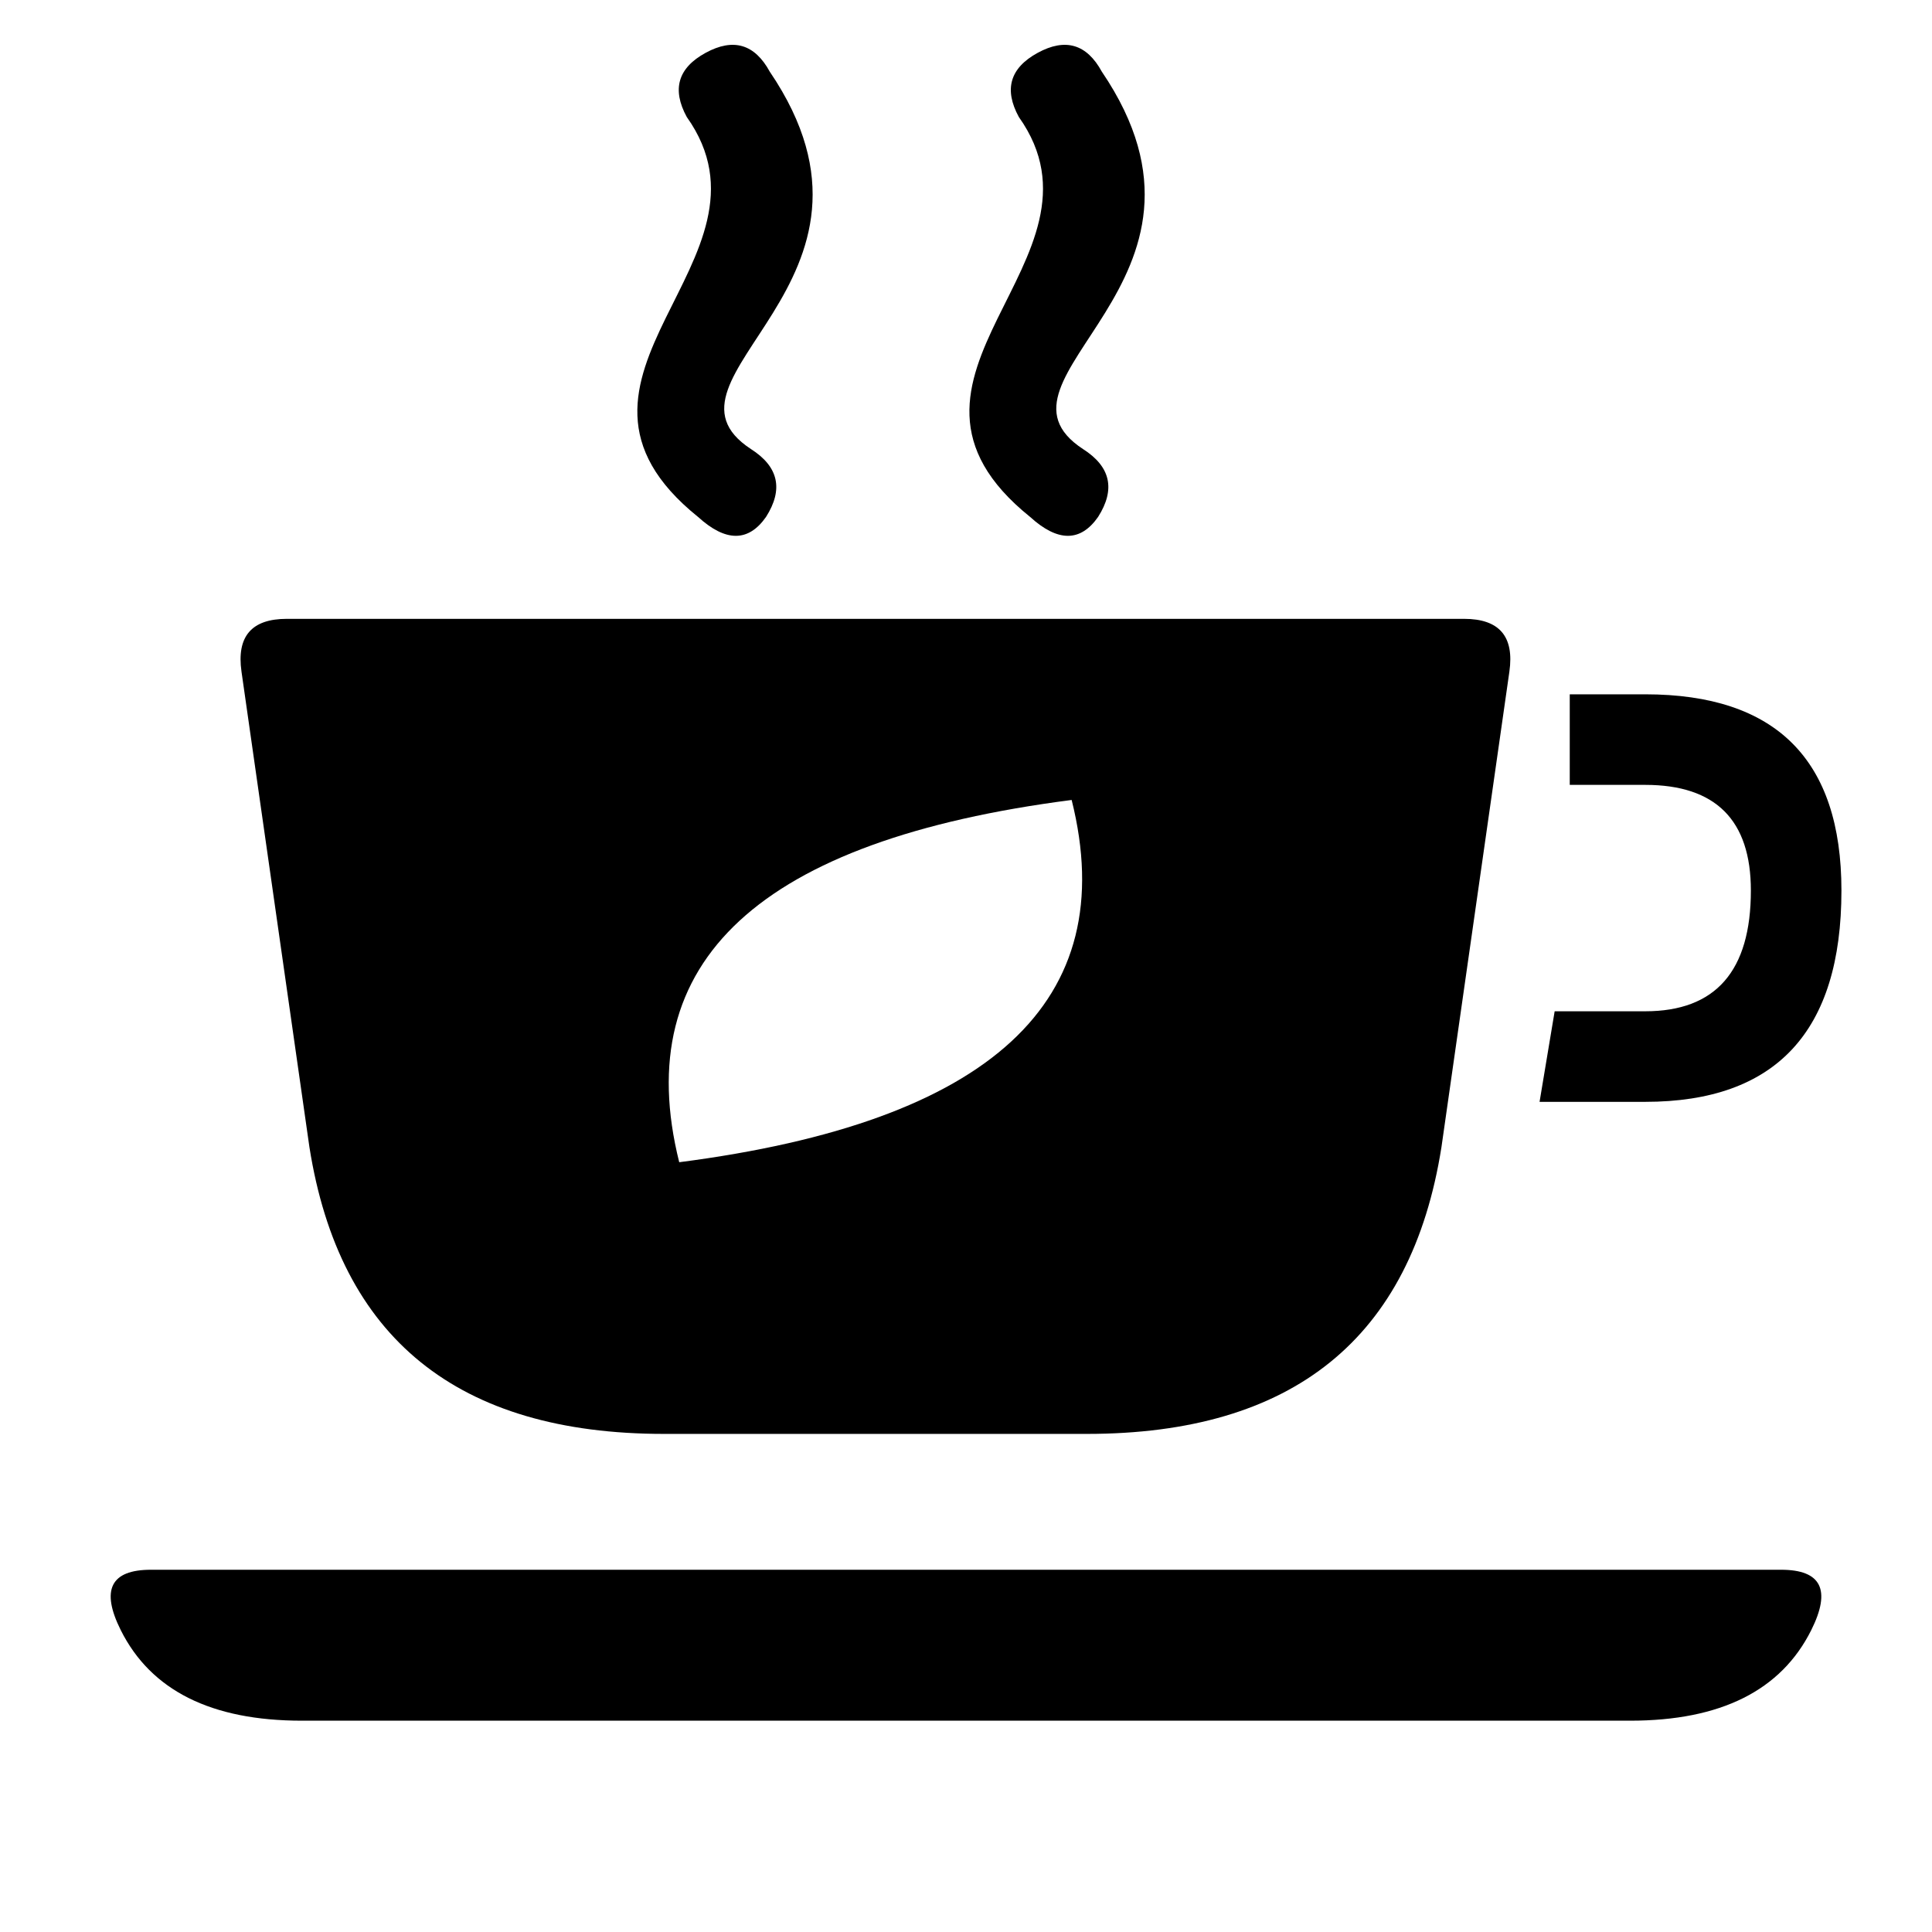
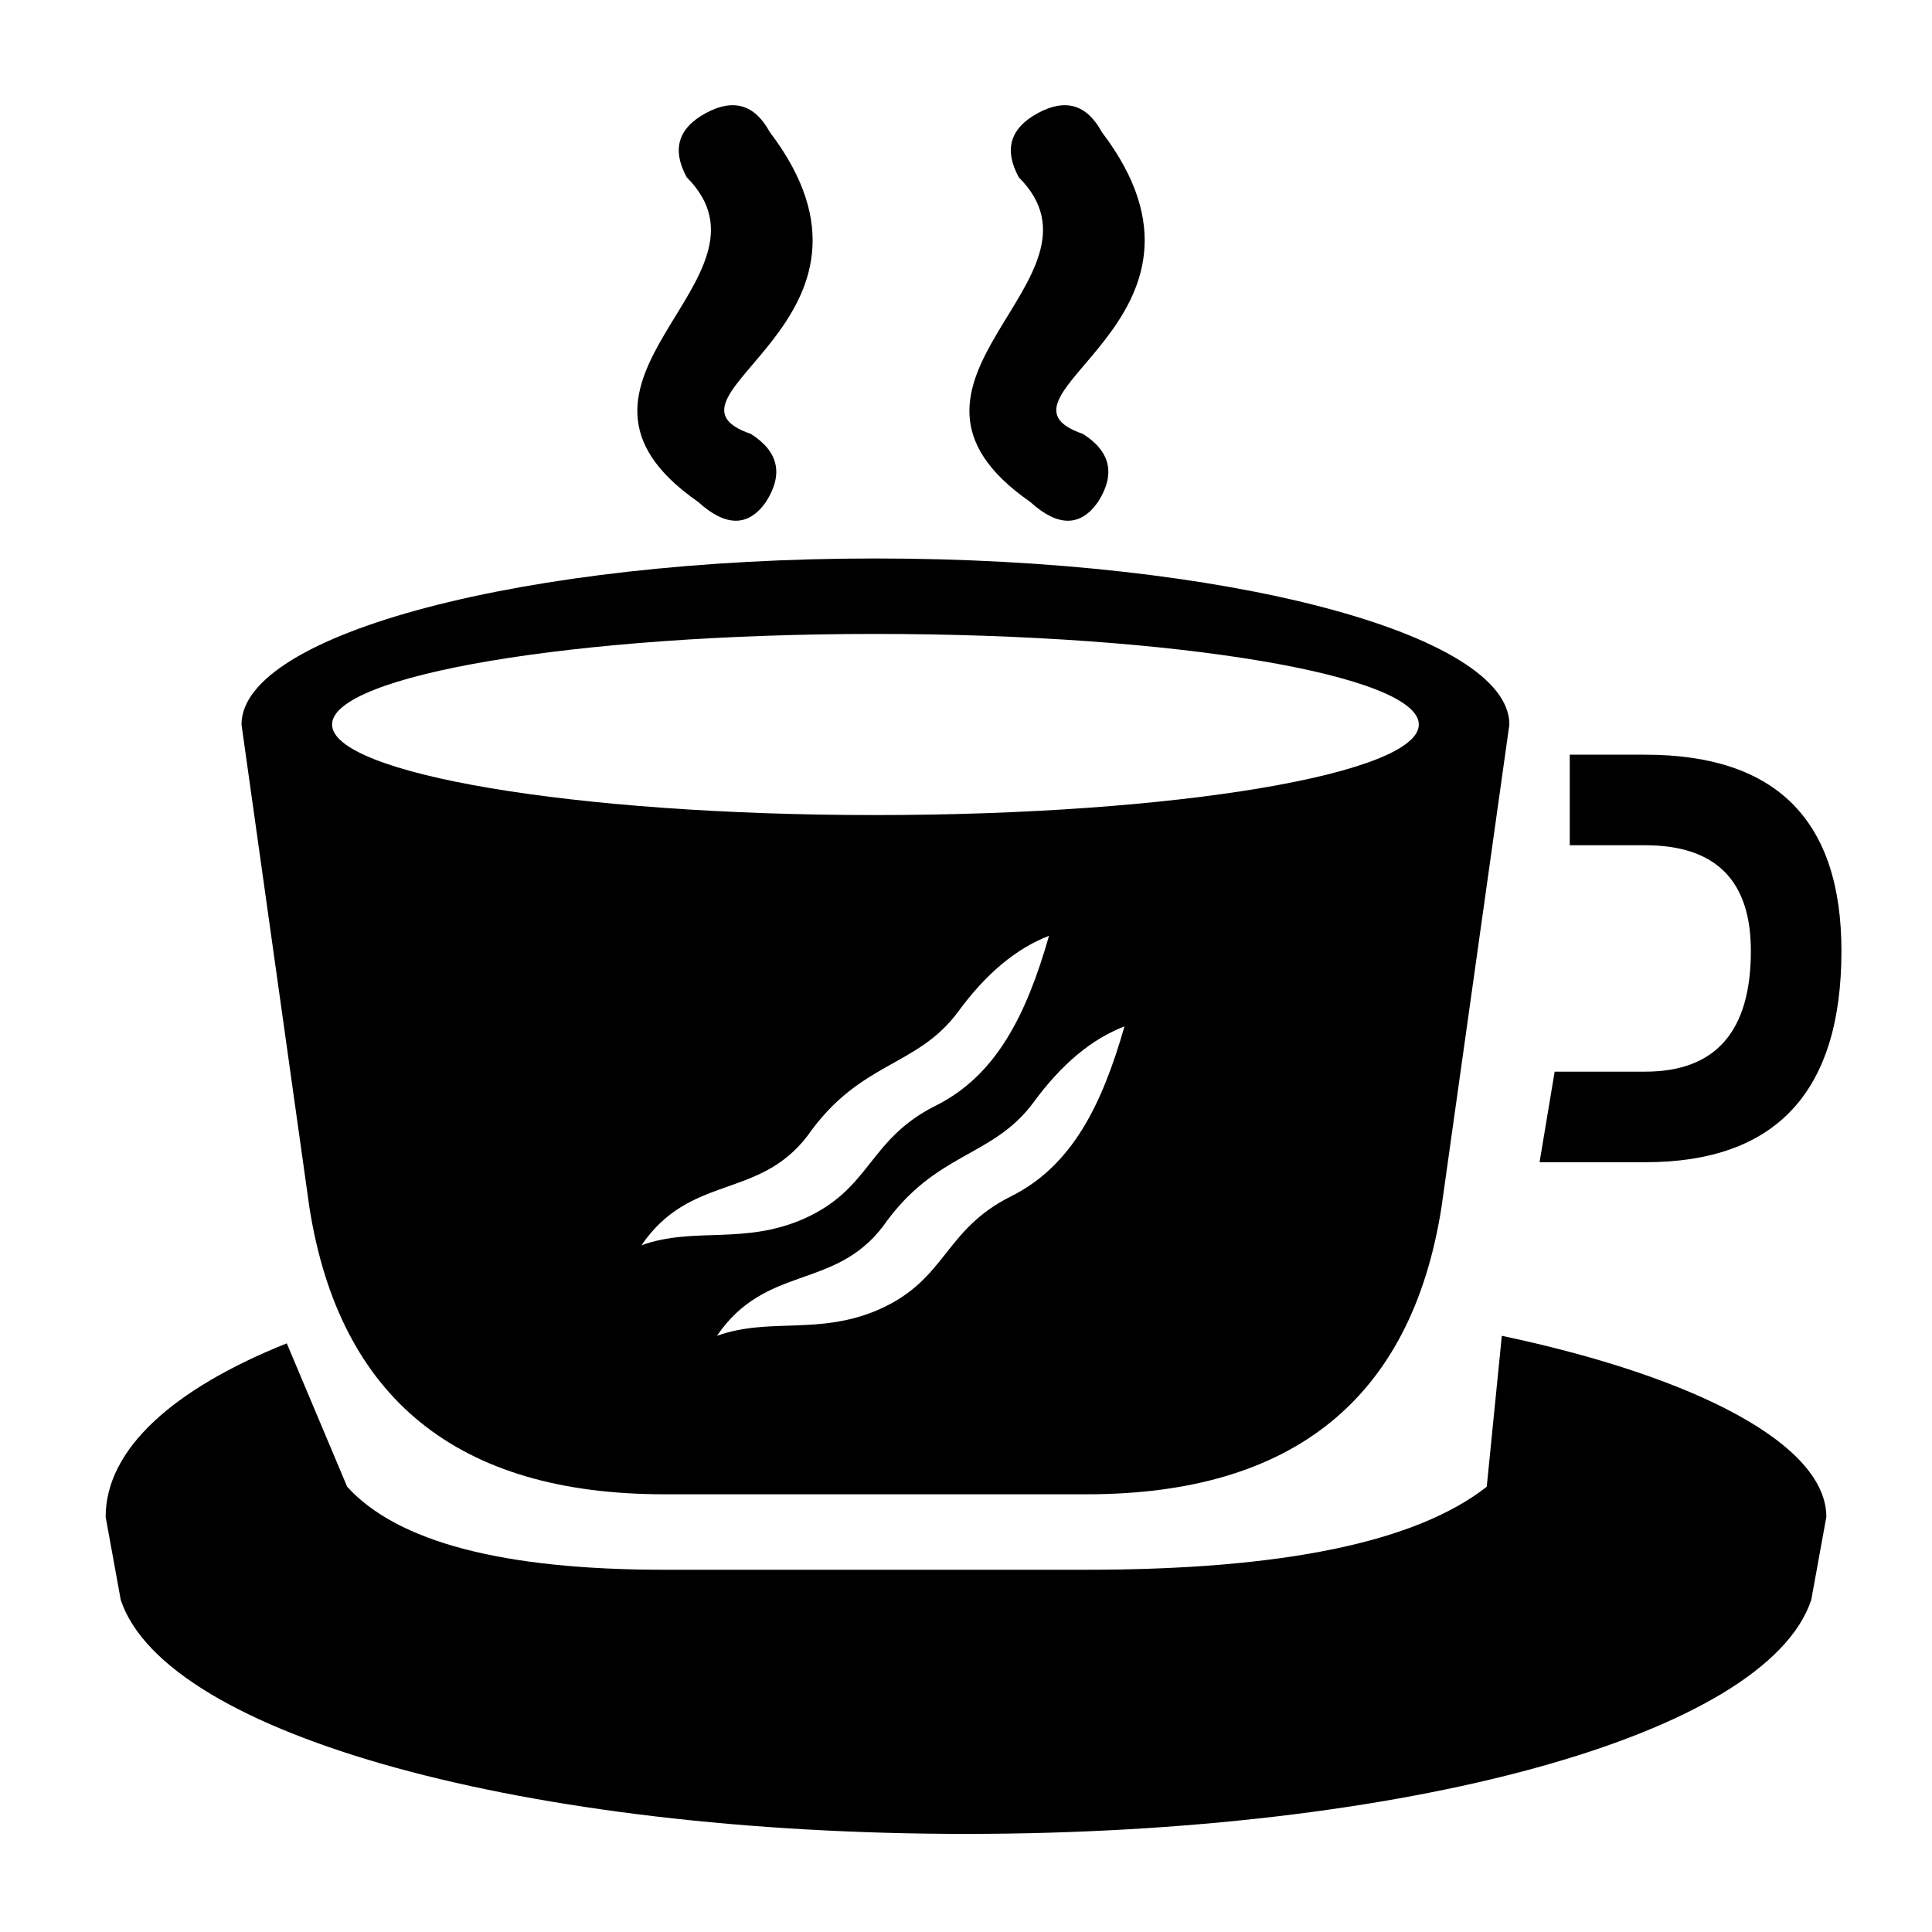
<svg xmlns="http://www.w3.org/2000/svg" width="512" height="512" viewBox="0 0 512 512" class="solid-icon">
-   <path fill-rule="evenodd" d="M76 164H388Q402 164 400 178L382 304Q370 380 288 380H176Q94 380 82 304L64 178Q62 164 76 164ZM180 308Q160 228 284 212Q304 292 180 308Z" />
-   <path d="M416 184H436Q488 184 488 236Q488 292 436 292H408L412 268H436Q464 268 464 236Q464 208 436 208H416Z" />
-   <path d="M40 416H472Q488 416 480 432Q468 456 432 456H80Q44 456 32 432Q24 416 40 416Z" />
-   <path d="M185 137C139 100 209 69 182 31Q176 20 187 14Q198 8 204 19C242 75 170 100 199 119Q210 126 203 137Q196 147 185 137ZM273 137C227 100 297 69 270 31Q264 20 275 14Q286 8 292 19C330 75 258 100 287 119Q298 126 291 137Q284 147 273 137Z" />
+   <path d="M76 356C46 368 28 384 28 402L32 424C44 460 140 486 256 486C372 486 468 460 480 424L484 402C484 383 450 365 398 354L394 394Q366 416 288 416H176Q112 416 92 394Z" />
+   <g transform="translate(0 16)">
+     <path fill-rule="evenodd" d="M64 176C64 152 139 132 232 132C325 132 400 152 400 176L382 304Q370 380 288 380H176Q94 380 82 304ZM88 176C88 163 152 152 232 152C312 152 376 163 376 176C376 189 312 200 232 200C152 200 88 189 88 176ZM170 314C183 295 201 302 214 285C228 265 243 267 254 252Q265 237 278 232C272 253 264 269 248 277C230 286 231 299 213 307C197 314 184 309 170 314ZM190 338C203 319 221 326 234 309C248 289 263 291 274 276Q285 261 298 256C292 277 284 293 268 301C250 310 251 323 233 331C217 338 204 333 190 338Z" />
+     <path d="M416 184H436Q488 184 488 236Q488 292 436 292H408L412 268H436Q464 268 464 236Q464 208 436 208H416Z" />
+     <path d="M185 117C139 85 209 58 182 31Q176 20 187 14Q198 8 204 19C242 69 170 89 199 99Q210 106 203 117Q196 127 185 117ZM273 117C227 85 297 58 270 31Q264 20 275 14Q286 8 292 19C330 69 258 89 287 99Q298 106 291 117Q284 127 273 117Z" />
+   </g>
</svg>
